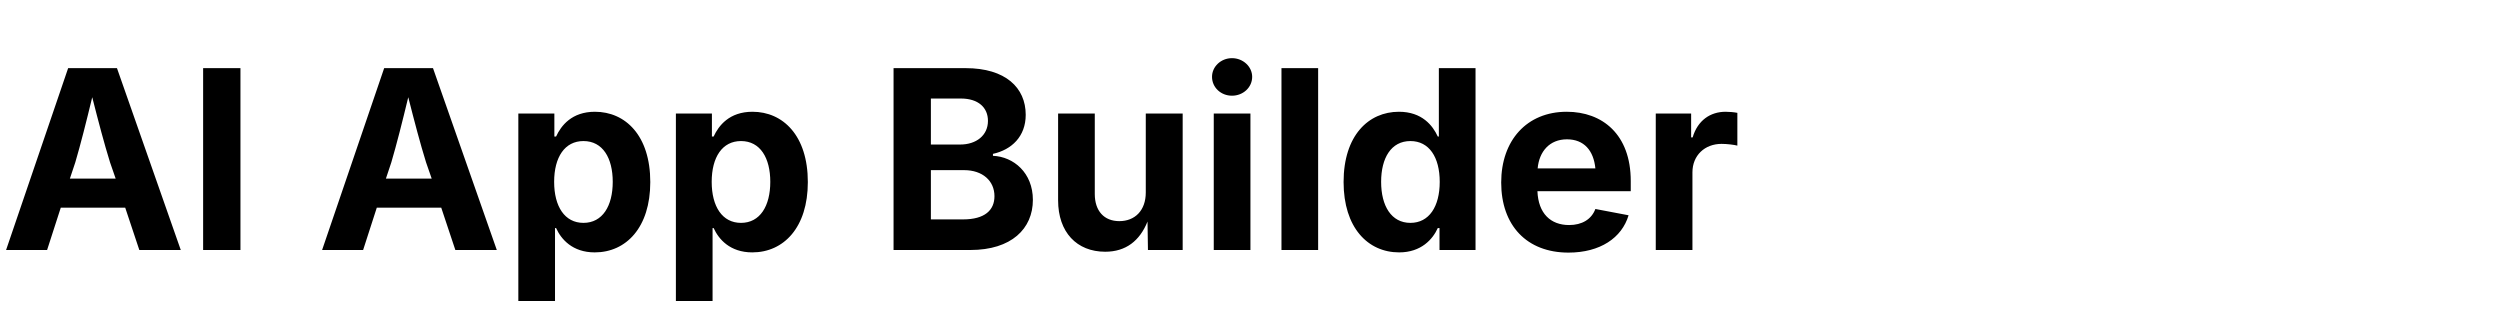
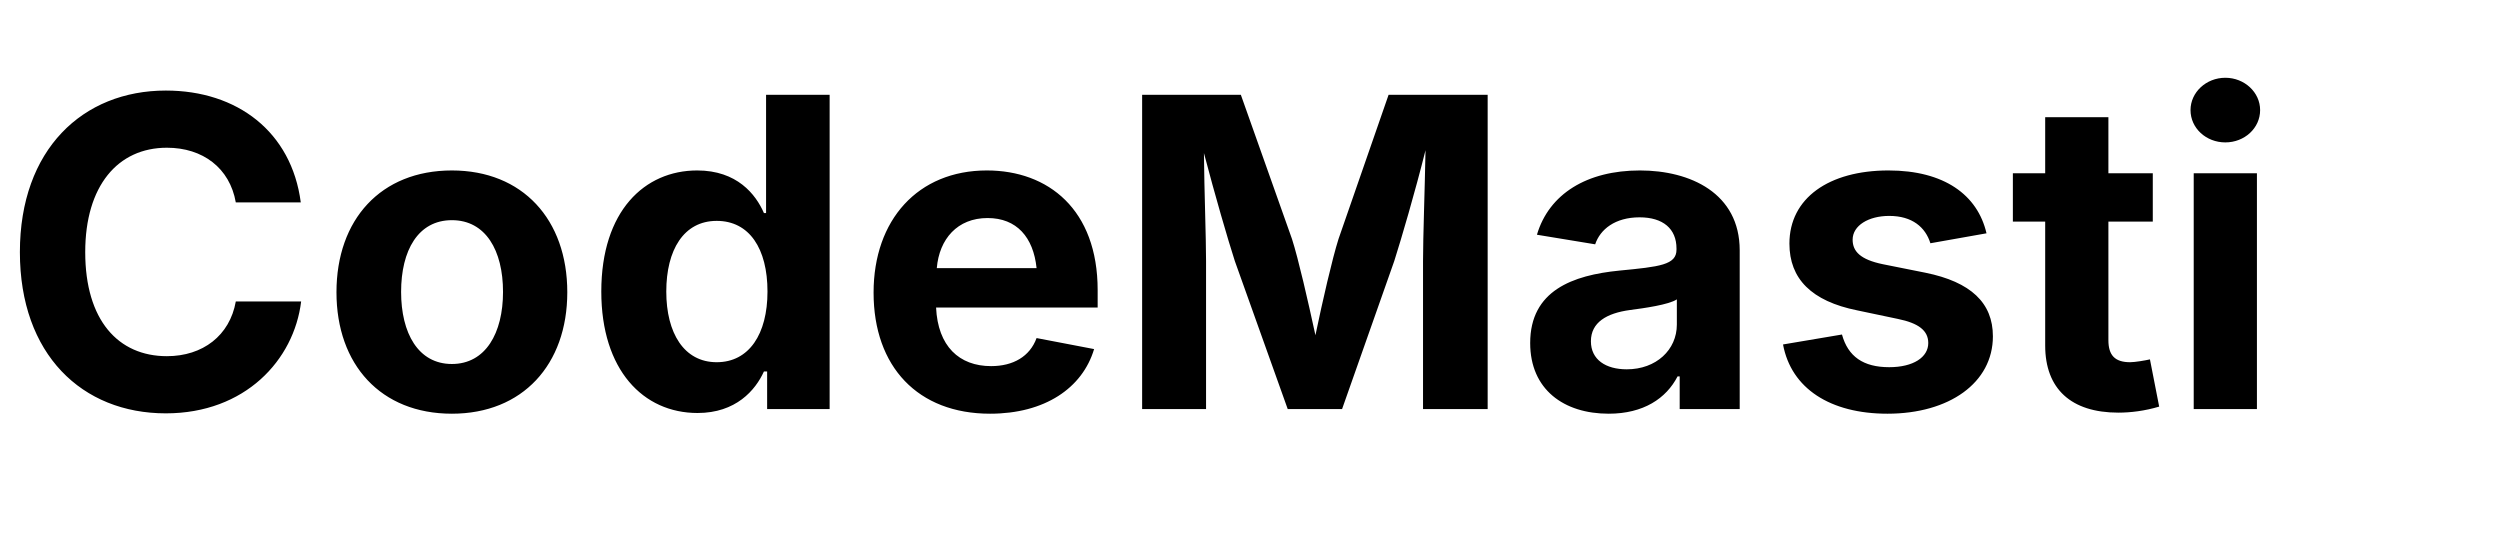
- <svg xmlns="http://www.w3.org/2000/svg" viewBox="0 0 180 24">
-   <text x="0" y="18" font-family="Inter,Arial,sans-serif" font-size="18" font-weight="700" fill="currentColor">AI App Builder</text>
+ <svg xmlns="http://www.w3.org/2000/svg" viewBox="0 0 110 24">
+   <text x="0" y="18" font-family="Inter,Segoe UI,Arial,sans-serif" font-size="19" font-weight="700" fill="currentColor">CodeMasti</text>
</svg>
